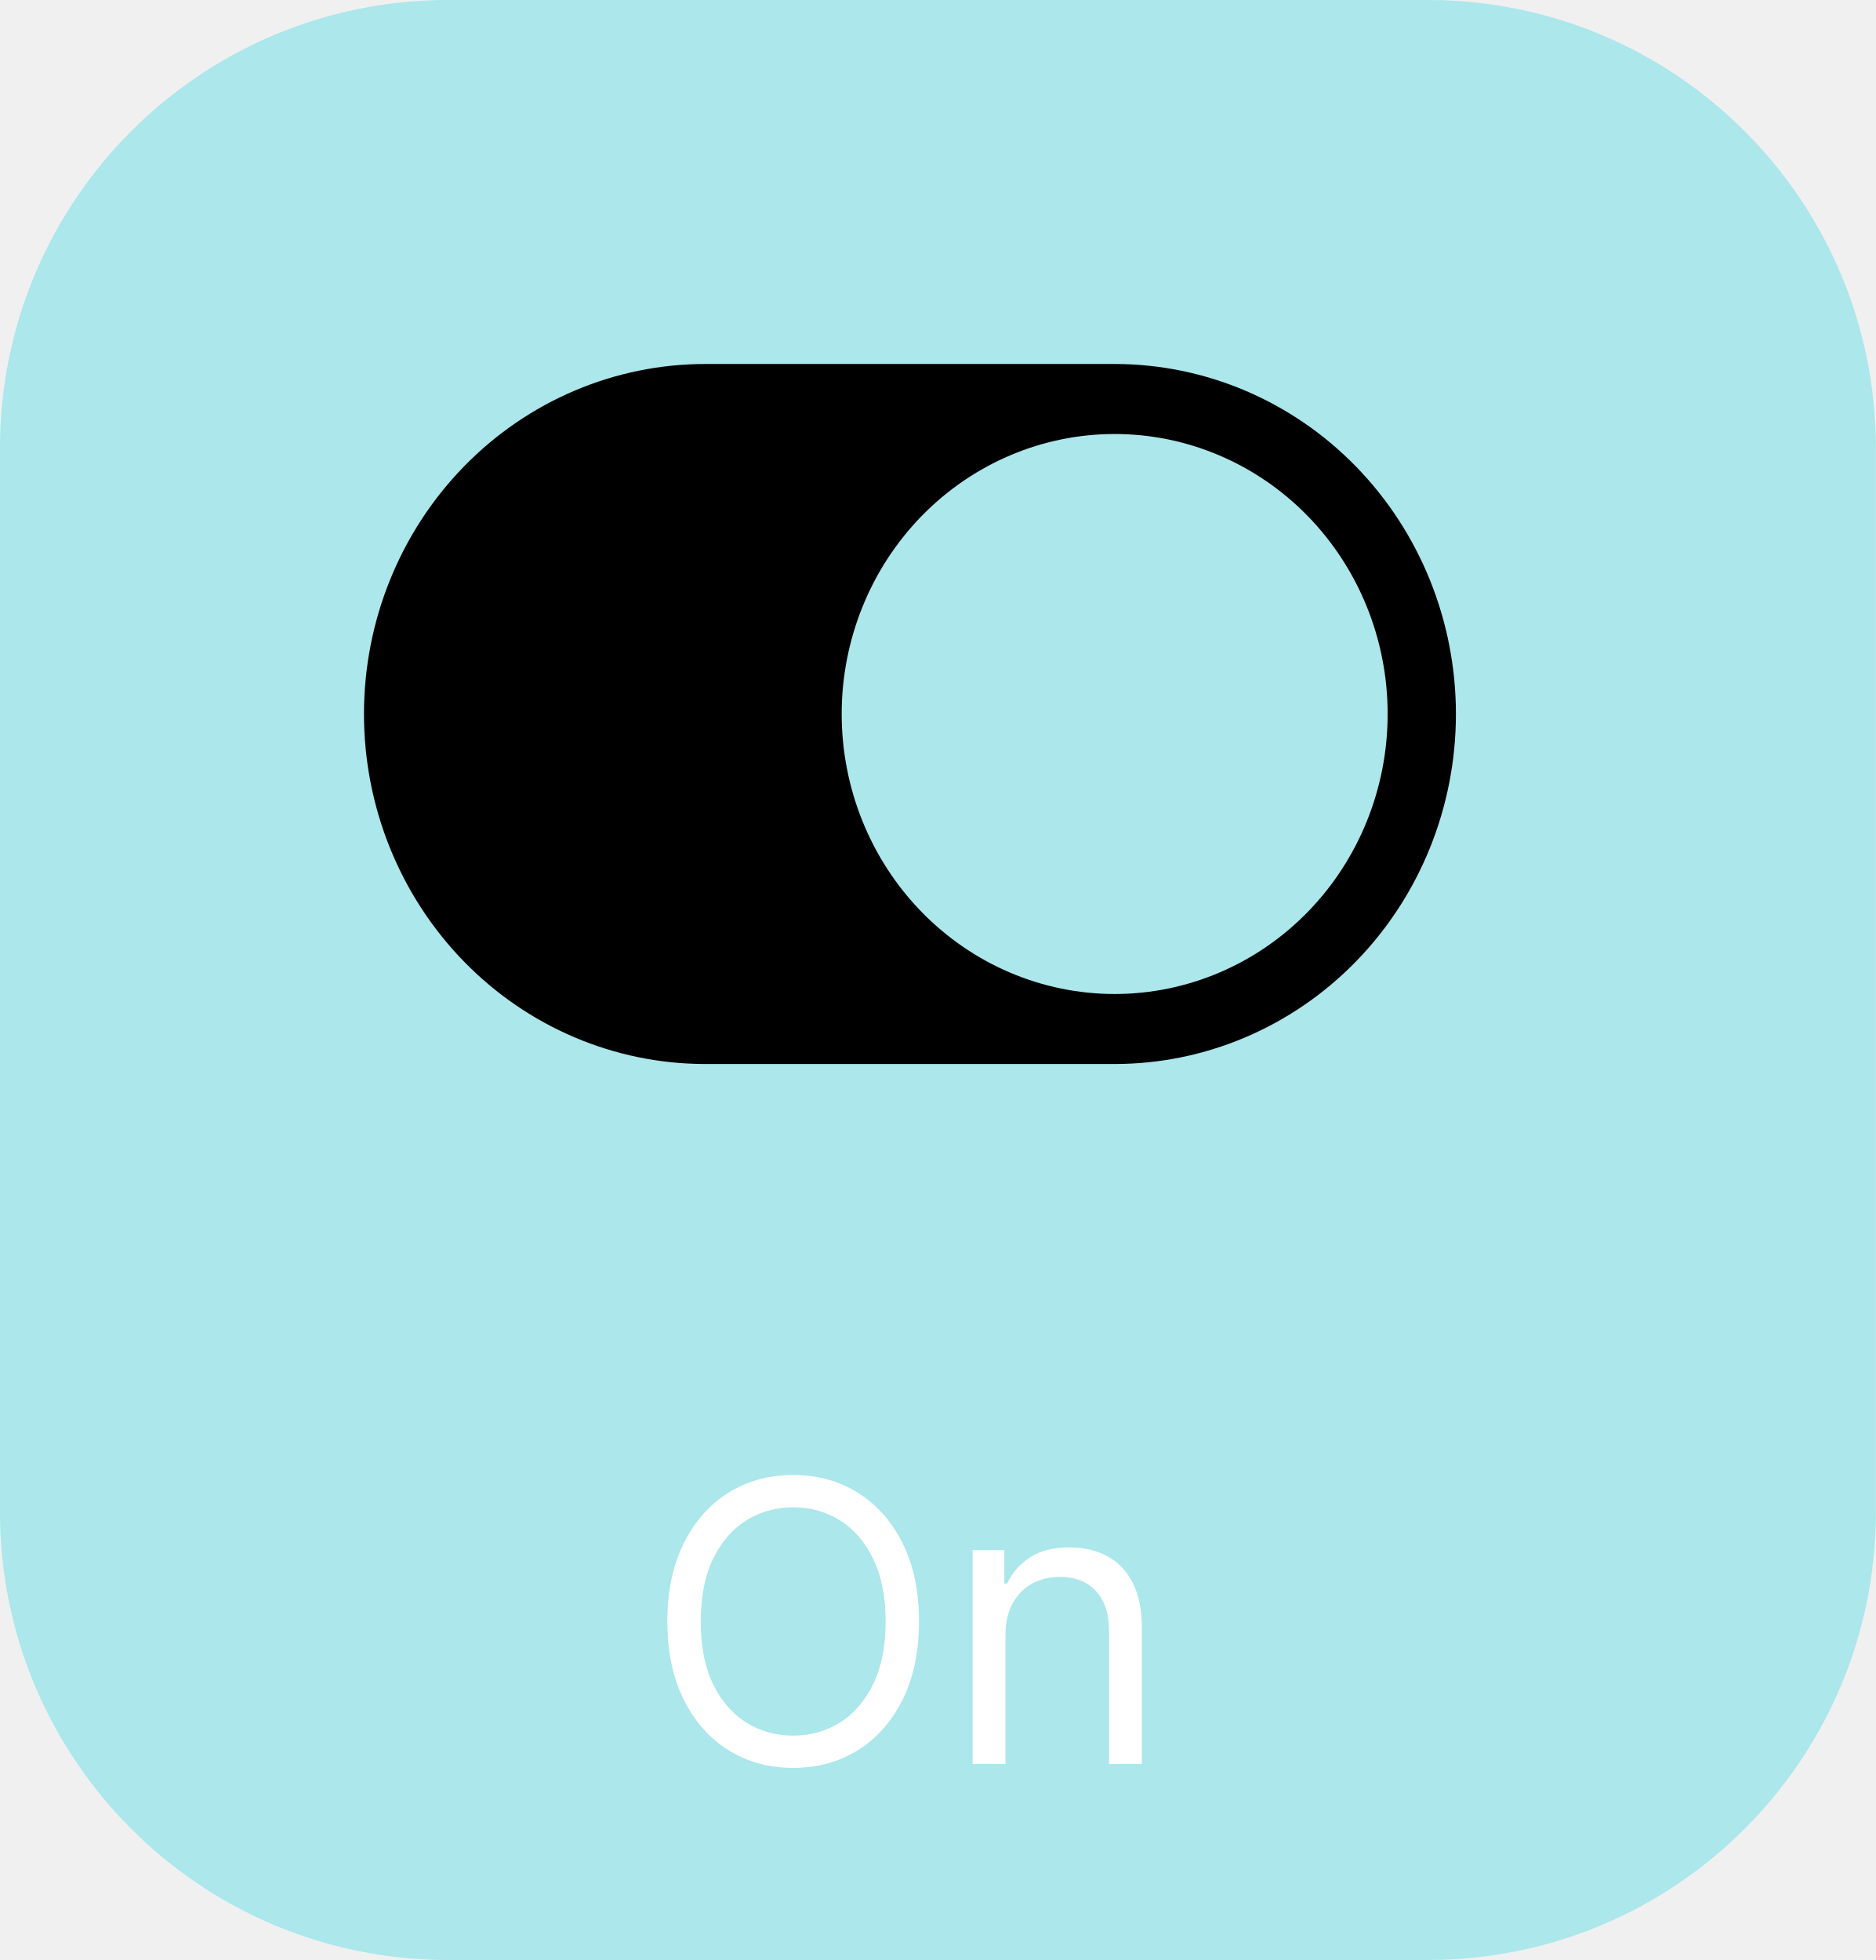
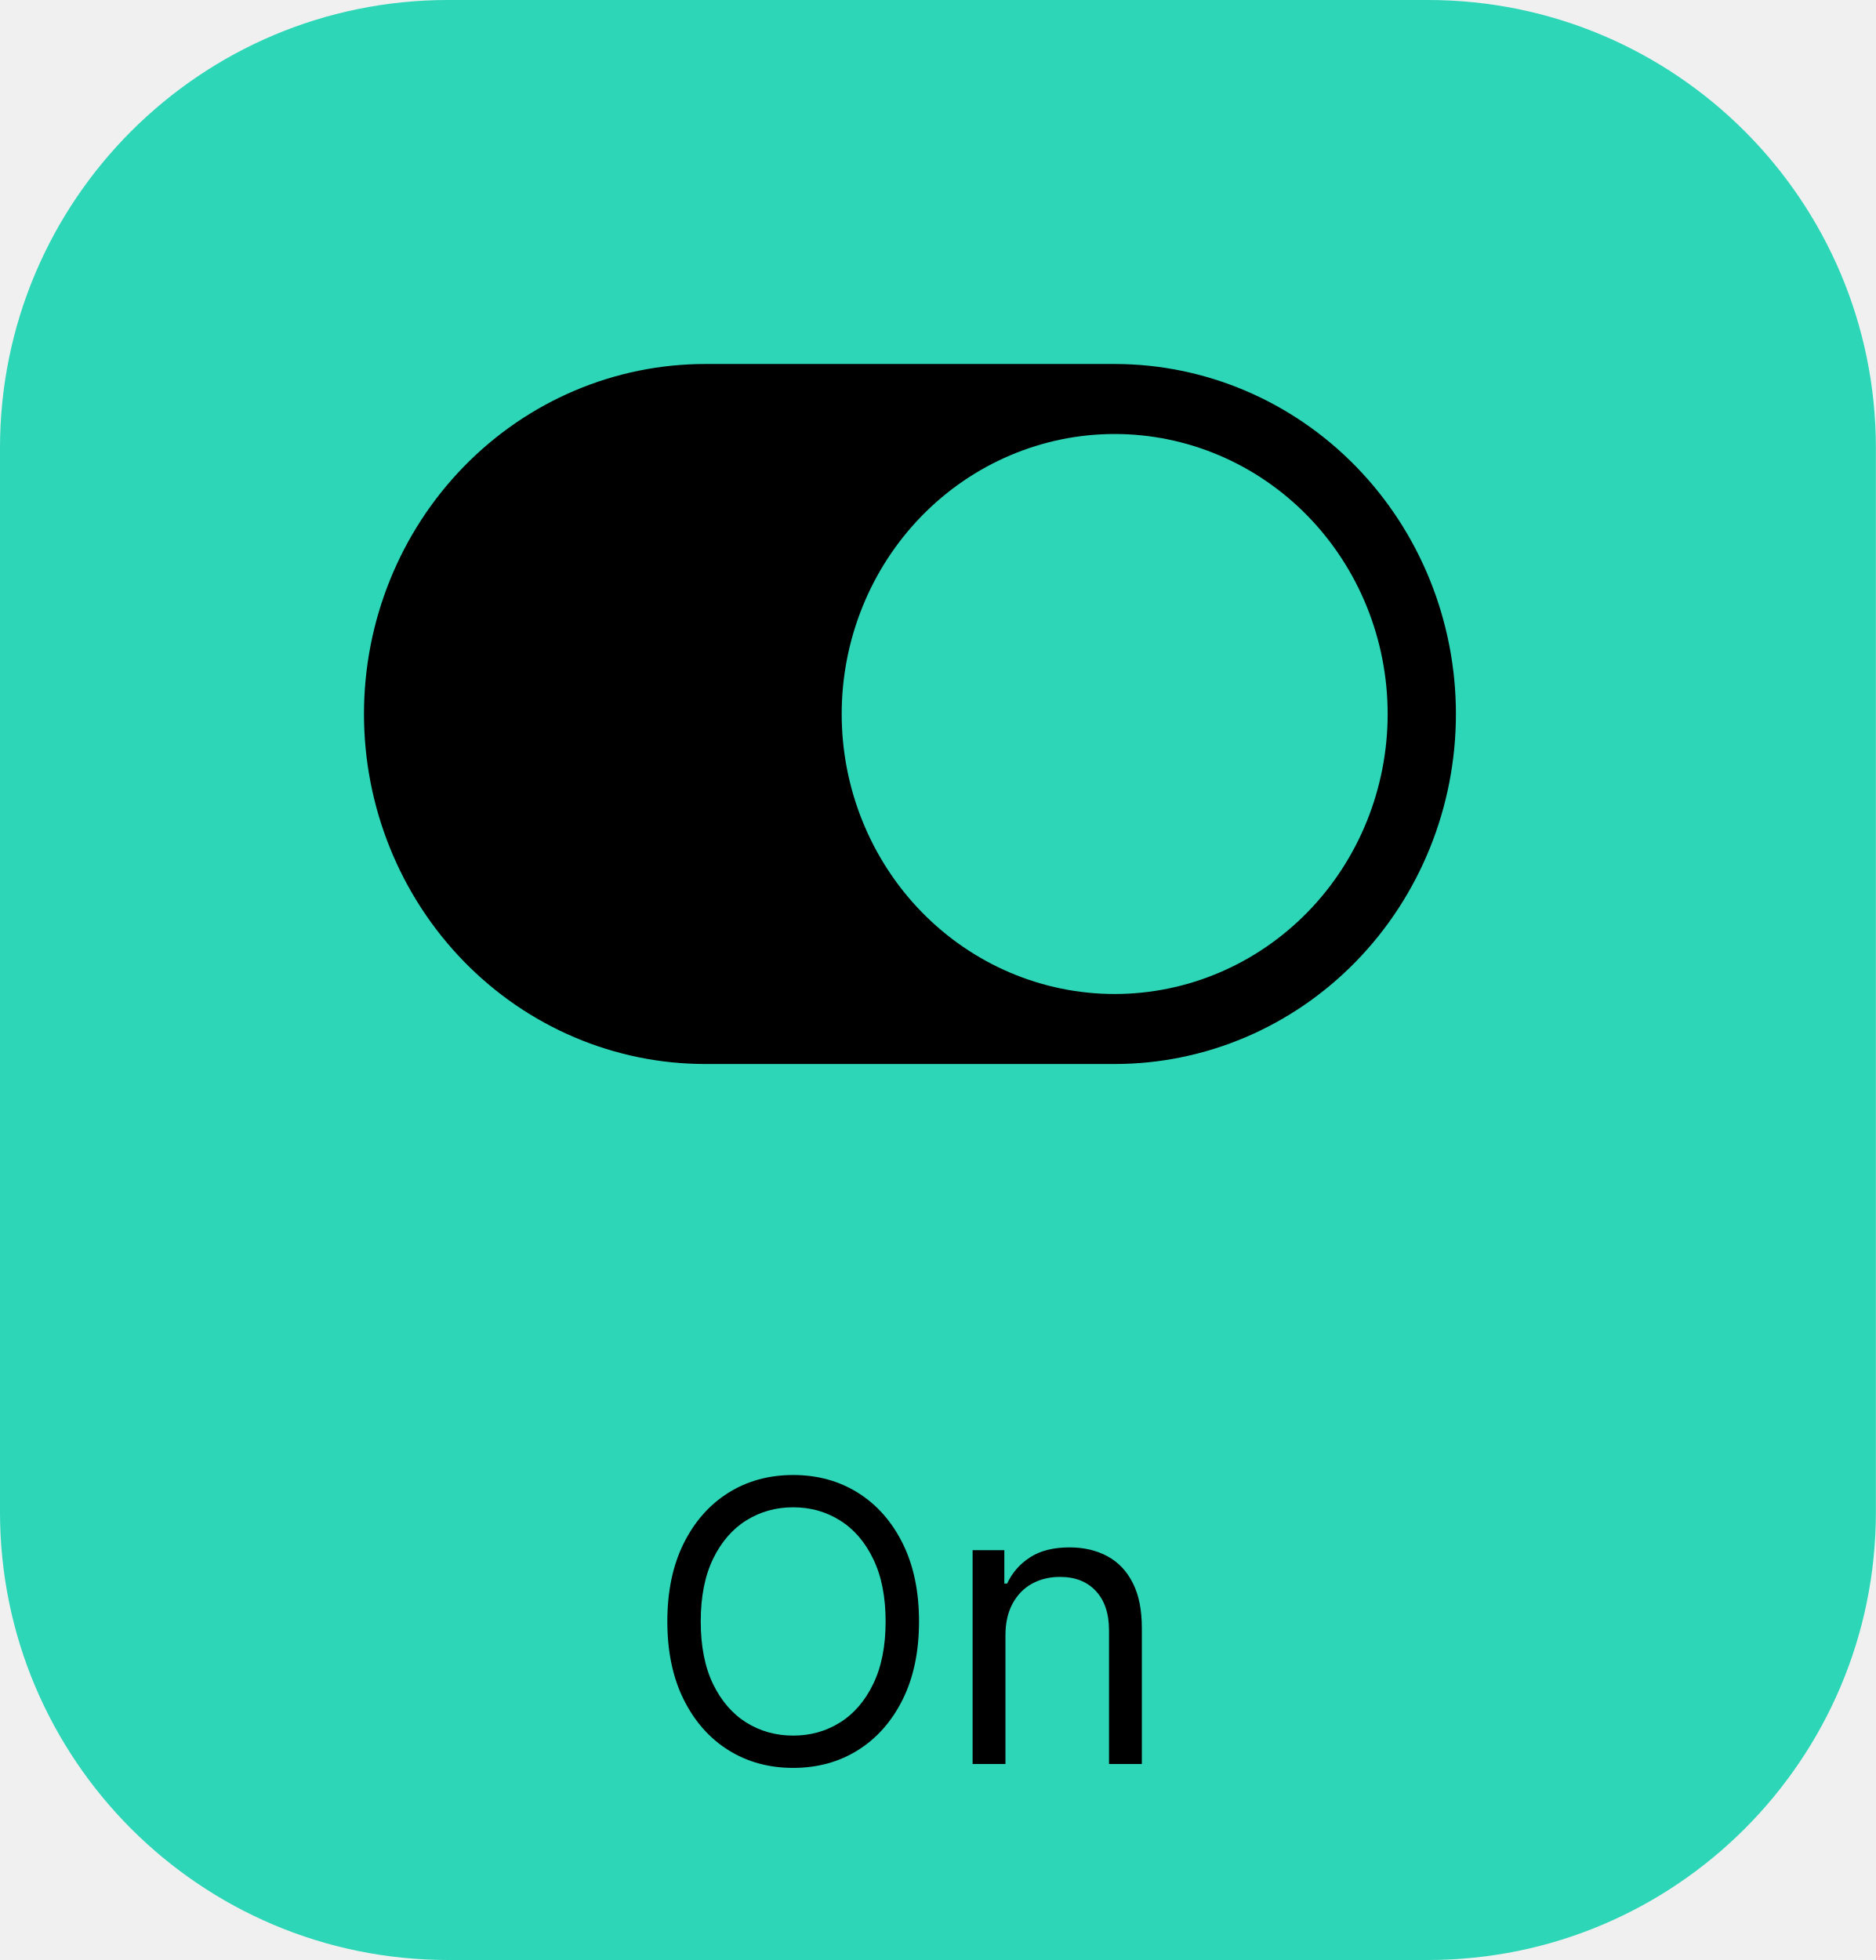
<svg xmlns="http://www.w3.org/2000/svg" width="67" height="70" viewBox="0 0 67 70" fill="none">
-   <rect width="67" height="70" rx="16" fill="#ABE7EB" />
-   <path d="M32.824 57.909C32.824 58.983 32.63 59.911 32.242 60.693C31.854 61.475 31.322 62.079 30.646 62.503C29.97 62.927 29.198 63.139 28.329 63.139C27.461 63.139 26.689 62.927 26.013 62.503C25.337 62.079 24.805 61.475 24.417 60.693C24.029 59.911 23.835 58.983 23.835 57.909C23.835 56.835 24.029 55.907 24.417 55.125C24.805 54.343 25.337 53.74 26.013 53.315C26.689 52.891 27.461 52.679 28.329 52.679C29.198 52.679 29.97 52.891 30.646 53.315C31.322 53.74 31.854 54.343 32.242 55.125C32.63 55.907 32.824 56.835 32.824 57.909ZM31.631 57.909C31.631 57.028 31.483 56.283 31.188 55.677C30.896 55.07 30.5 54.611 30 54.3C29.503 53.988 28.946 53.832 28.329 53.832C27.713 53.832 27.155 53.988 26.654 54.3C26.157 54.611 25.761 55.07 25.466 55.677C25.174 56.283 25.028 57.028 25.028 57.909C25.028 58.791 25.174 59.535 25.466 60.141C25.761 60.748 26.157 61.207 26.654 61.519C27.155 61.83 27.713 61.986 28.329 61.986C28.946 61.986 29.503 61.83 30 61.519C30.5 61.207 30.896 60.748 31.188 60.141C31.483 59.535 31.631 58.791 31.631 57.909ZM35.911 58.406V63H34.738V55.364H35.871V56.557H35.971C36.15 56.169 36.422 55.858 36.786 55.622C37.151 55.383 37.621 55.264 38.198 55.264C38.715 55.264 39.168 55.37 39.555 55.582C39.943 55.791 40.245 56.109 40.46 56.537C40.676 56.961 40.783 57.498 40.783 58.148V63H39.61V58.227C39.61 57.627 39.454 57.16 39.143 56.825C38.831 56.487 38.404 56.318 37.86 56.318C37.486 56.318 37.151 56.399 36.856 56.562C36.564 56.724 36.334 56.961 36.165 57.273C35.996 57.584 35.911 57.962 35.911 58.406Z" fill="white" />
+   <path d="M51 0H16C7.163 0 0 7.163 0 16V54C0 62.837 7.163 70 16 70H51C59.837 70 67 62.837 67 54V16C67 7.163 59.837 0 51 0Z" fill="#2CD6B7" />
+   <path d="M32.824 57.909C32.824 58.983 32.63 59.911 32.242 60.693C31.854 61.475 31.322 62.079 30.646 62.503C29.97 62.927 29.198 63.139 28.329 63.139C27.461 63.139 26.689 62.927 26.013 62.503C25.337 62.079 24.805 61.475 24.417 60.693C24.029 59.911 23.835 58.983 23.835 57.909C23.835 56.835 24.029 55.907 24.417 55.125C24.805 54.343 25.337 53.74 26.013 53.315C26.689 52.891 27.461 52.679 28.329 52.679C29.198 52.679 29.97 52.891 30.646 53.315C31.322 53.74 31.854 54.343 32.242 55.125C32.63 55.907 32.824 56.835 32.824 57.909ZM31.631 57.909C31.631 57.028 31.483 56.283 31.188 55.677C30.896 55.07 30.5 54.611 30 54.3C29.503 53.988 28.946 53.832 28.329 53.832C27.713 53.832 27.155 53.988 26.654 54.3C26.157 54.611 25.761 55.07 25.466 55.677C25.174 56.283 25.028 57.028 25.028 57.909C25.028 58.791 25.174 59.535 25.466 60.141C25.761 60.748 26.157 61.207 26.654 61.519C27.155 61.83 27.713 61.986 28.329 61.986C28.946 61.986 29.503 61.83 30 61.519C30.5 61.207 30.896 60.748 31.188 60.141C31.483 59.535 31.631 58.791 31.631 57.909ZM35.911 58.406V63H34.738V55.364H35.871V56.557H35.971C36.15 56.169 36.422 55.858 36.786 55.622C37.151 55.383 37.621 55.264 38.198 55.264C38.715 55.264 39.168 55.37 39.555 55.582C39.943 55.791 40.245 56.109 40.46 56.537C40.676 56.961 40.783 57.498 40.783 58.148V63H39.61V58.227C39.61 57.627 39.454 57.16 39.143 56.825C38.831 56.487 38.404 56.318 37.86 56.318C37.486 56.318 37.151 56.399 36.856 56.562C36.564 56.724 36.334 56.961 36.165 57.273C35.996 57.584 35.911 57.962 35.911 58.406Z" fill="black" />
  <path d="M25.188 13C21.955 13 18.855 14.317 16.57 16.661C14.284 19.005 13 22.185 13 25.5C13 28.815 14.284 31.995 16.57 34.339C18.855 36.683 21.955 38 25.188 38H39.812C43.045 38 46.145 36.683 48.43 34.339C50.716 31.995 52 28.815 52 25.5C52 22.185 50.716 19.005 48.43 16.661C46.145 14.317 43.045 13 39.812 13H25.188ZM39.812 35.5C37.227 35.5 34.747 34.446 32.918 32.571C31.09 30.696 30.062 28.152 30.062 25.5C30.062 22.848 31.09 20.304 32.918 18.429C34.747 16.554 37.227 15.5 39.812 15.5C42.398 15.5 44.878 16.554 46.707 18.429C48.535 20.304 49.562 22.848 49.562 25.5C49.562 28.152 48.535 30.696 46.707 32.571C44.878 34.446 42.398 35.5 39.812 35.5Z" fill="black" />
</svg>
